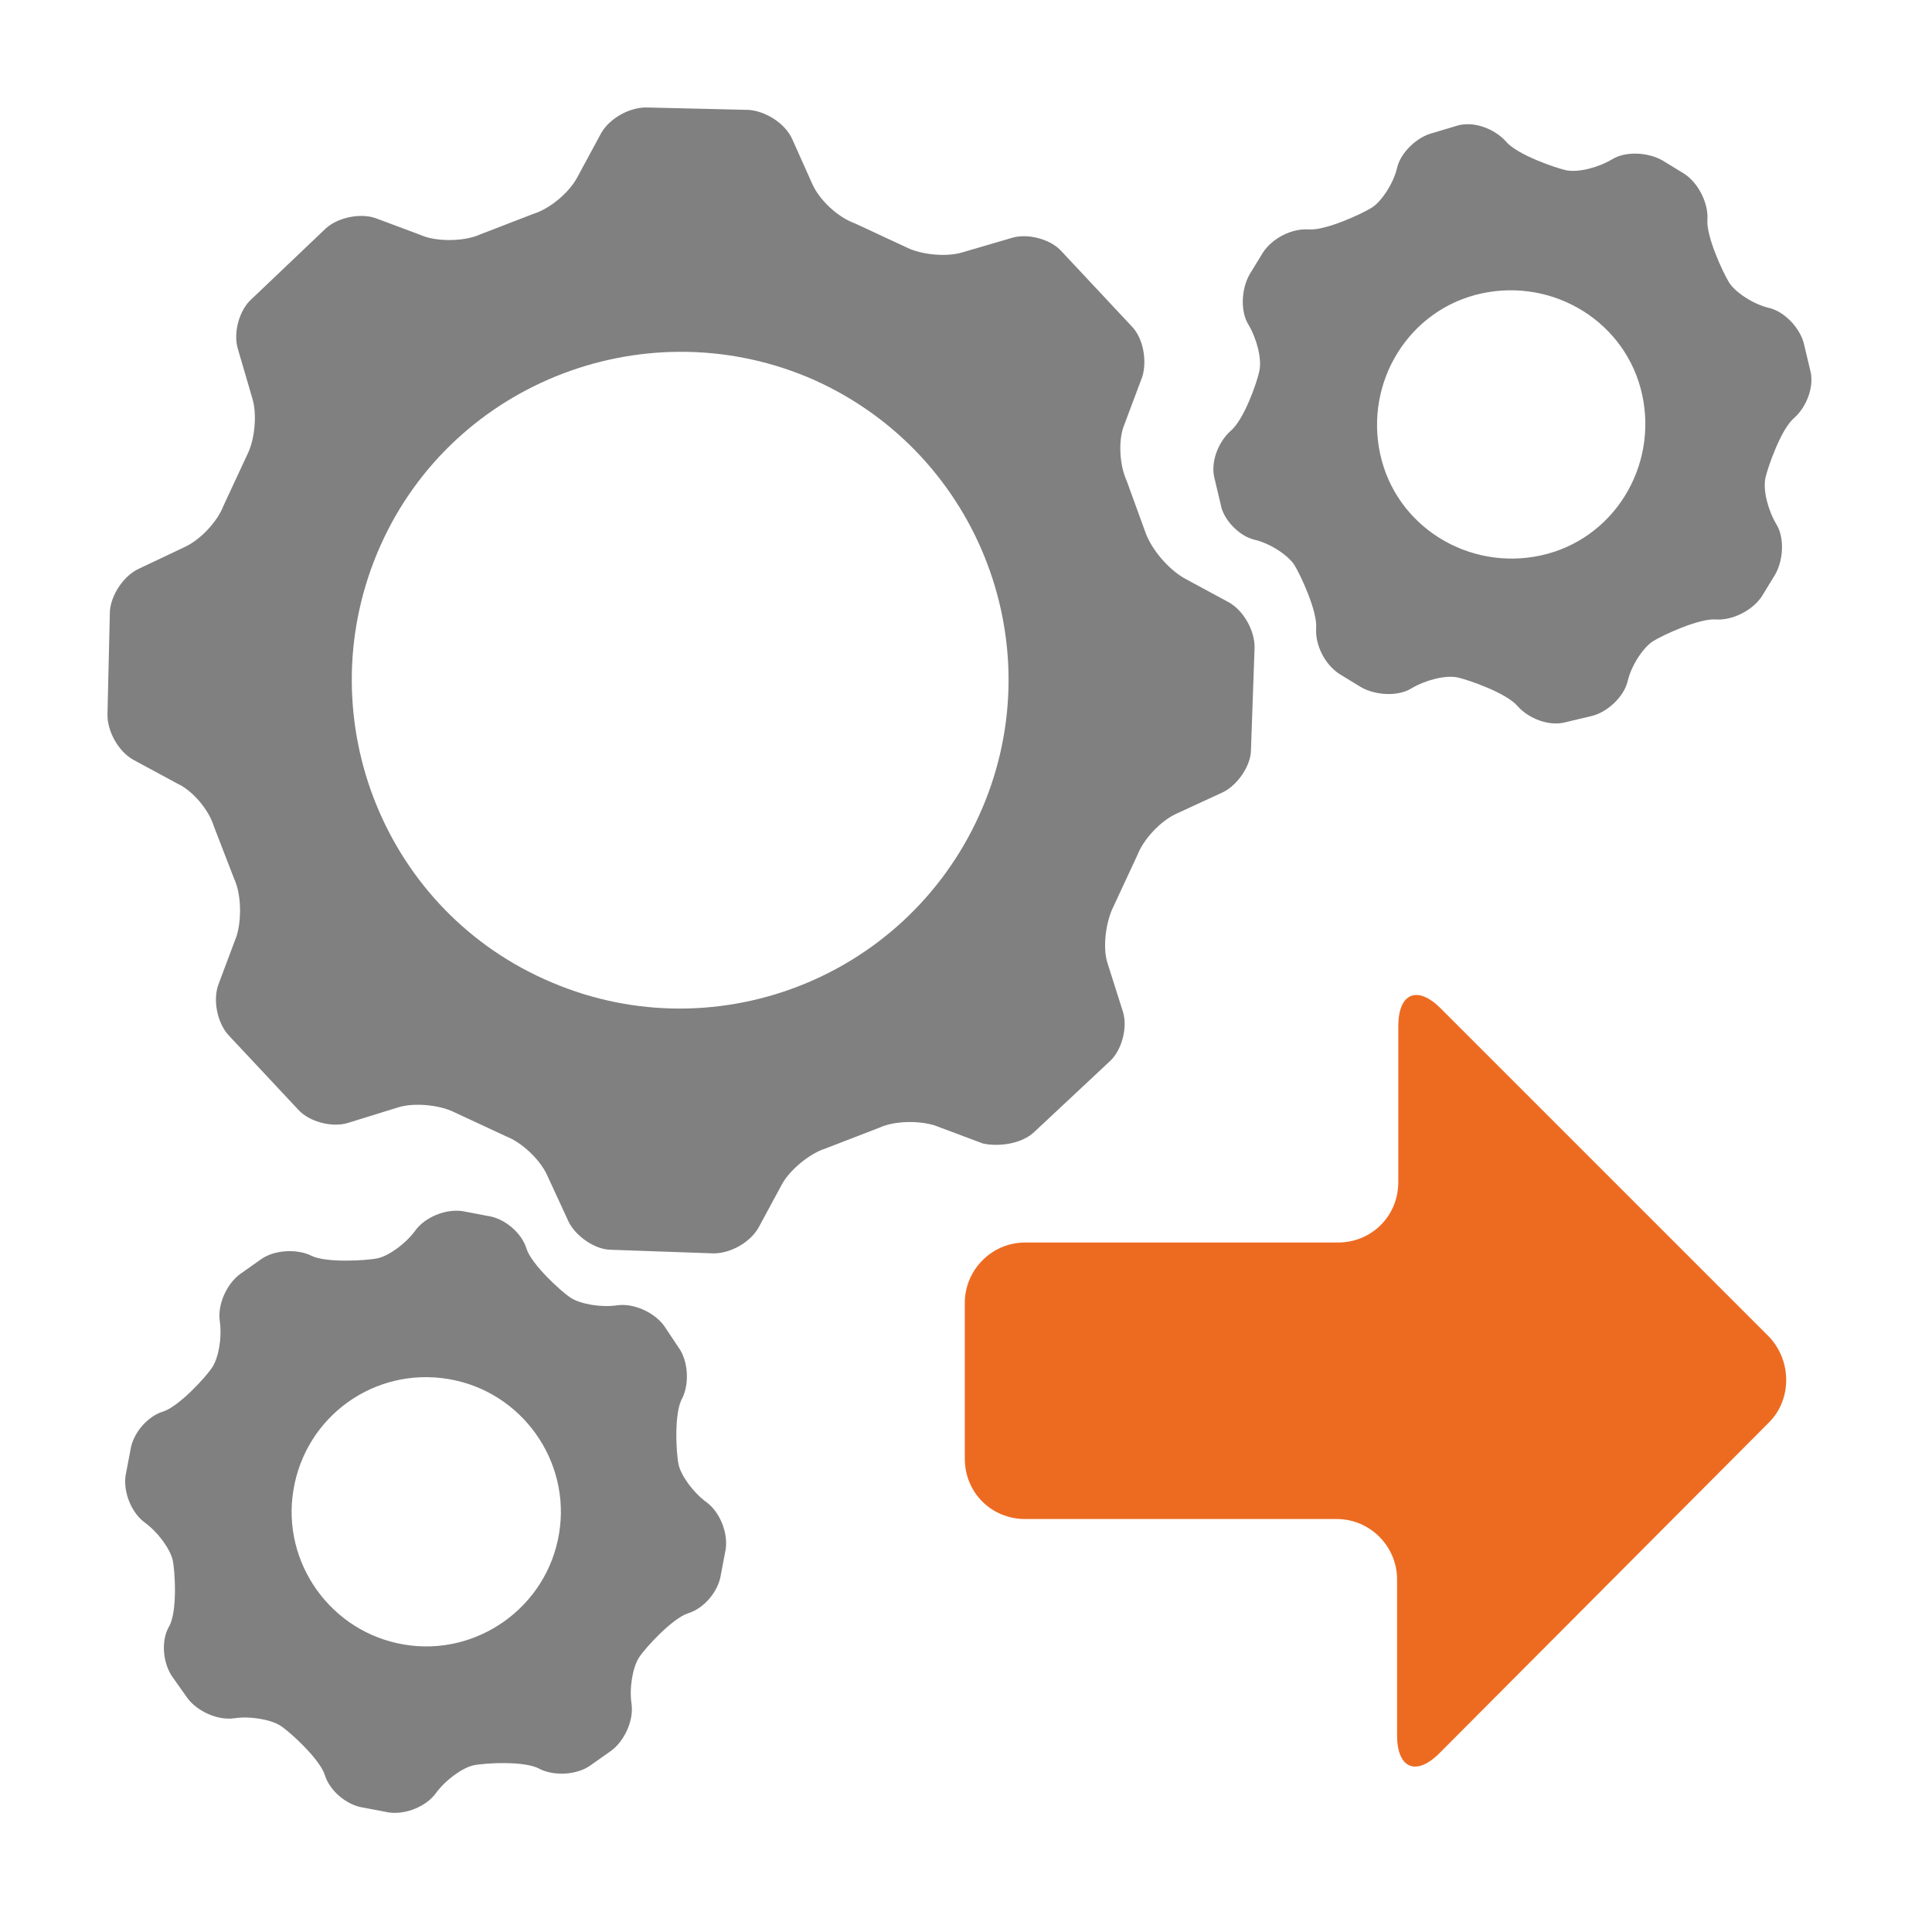
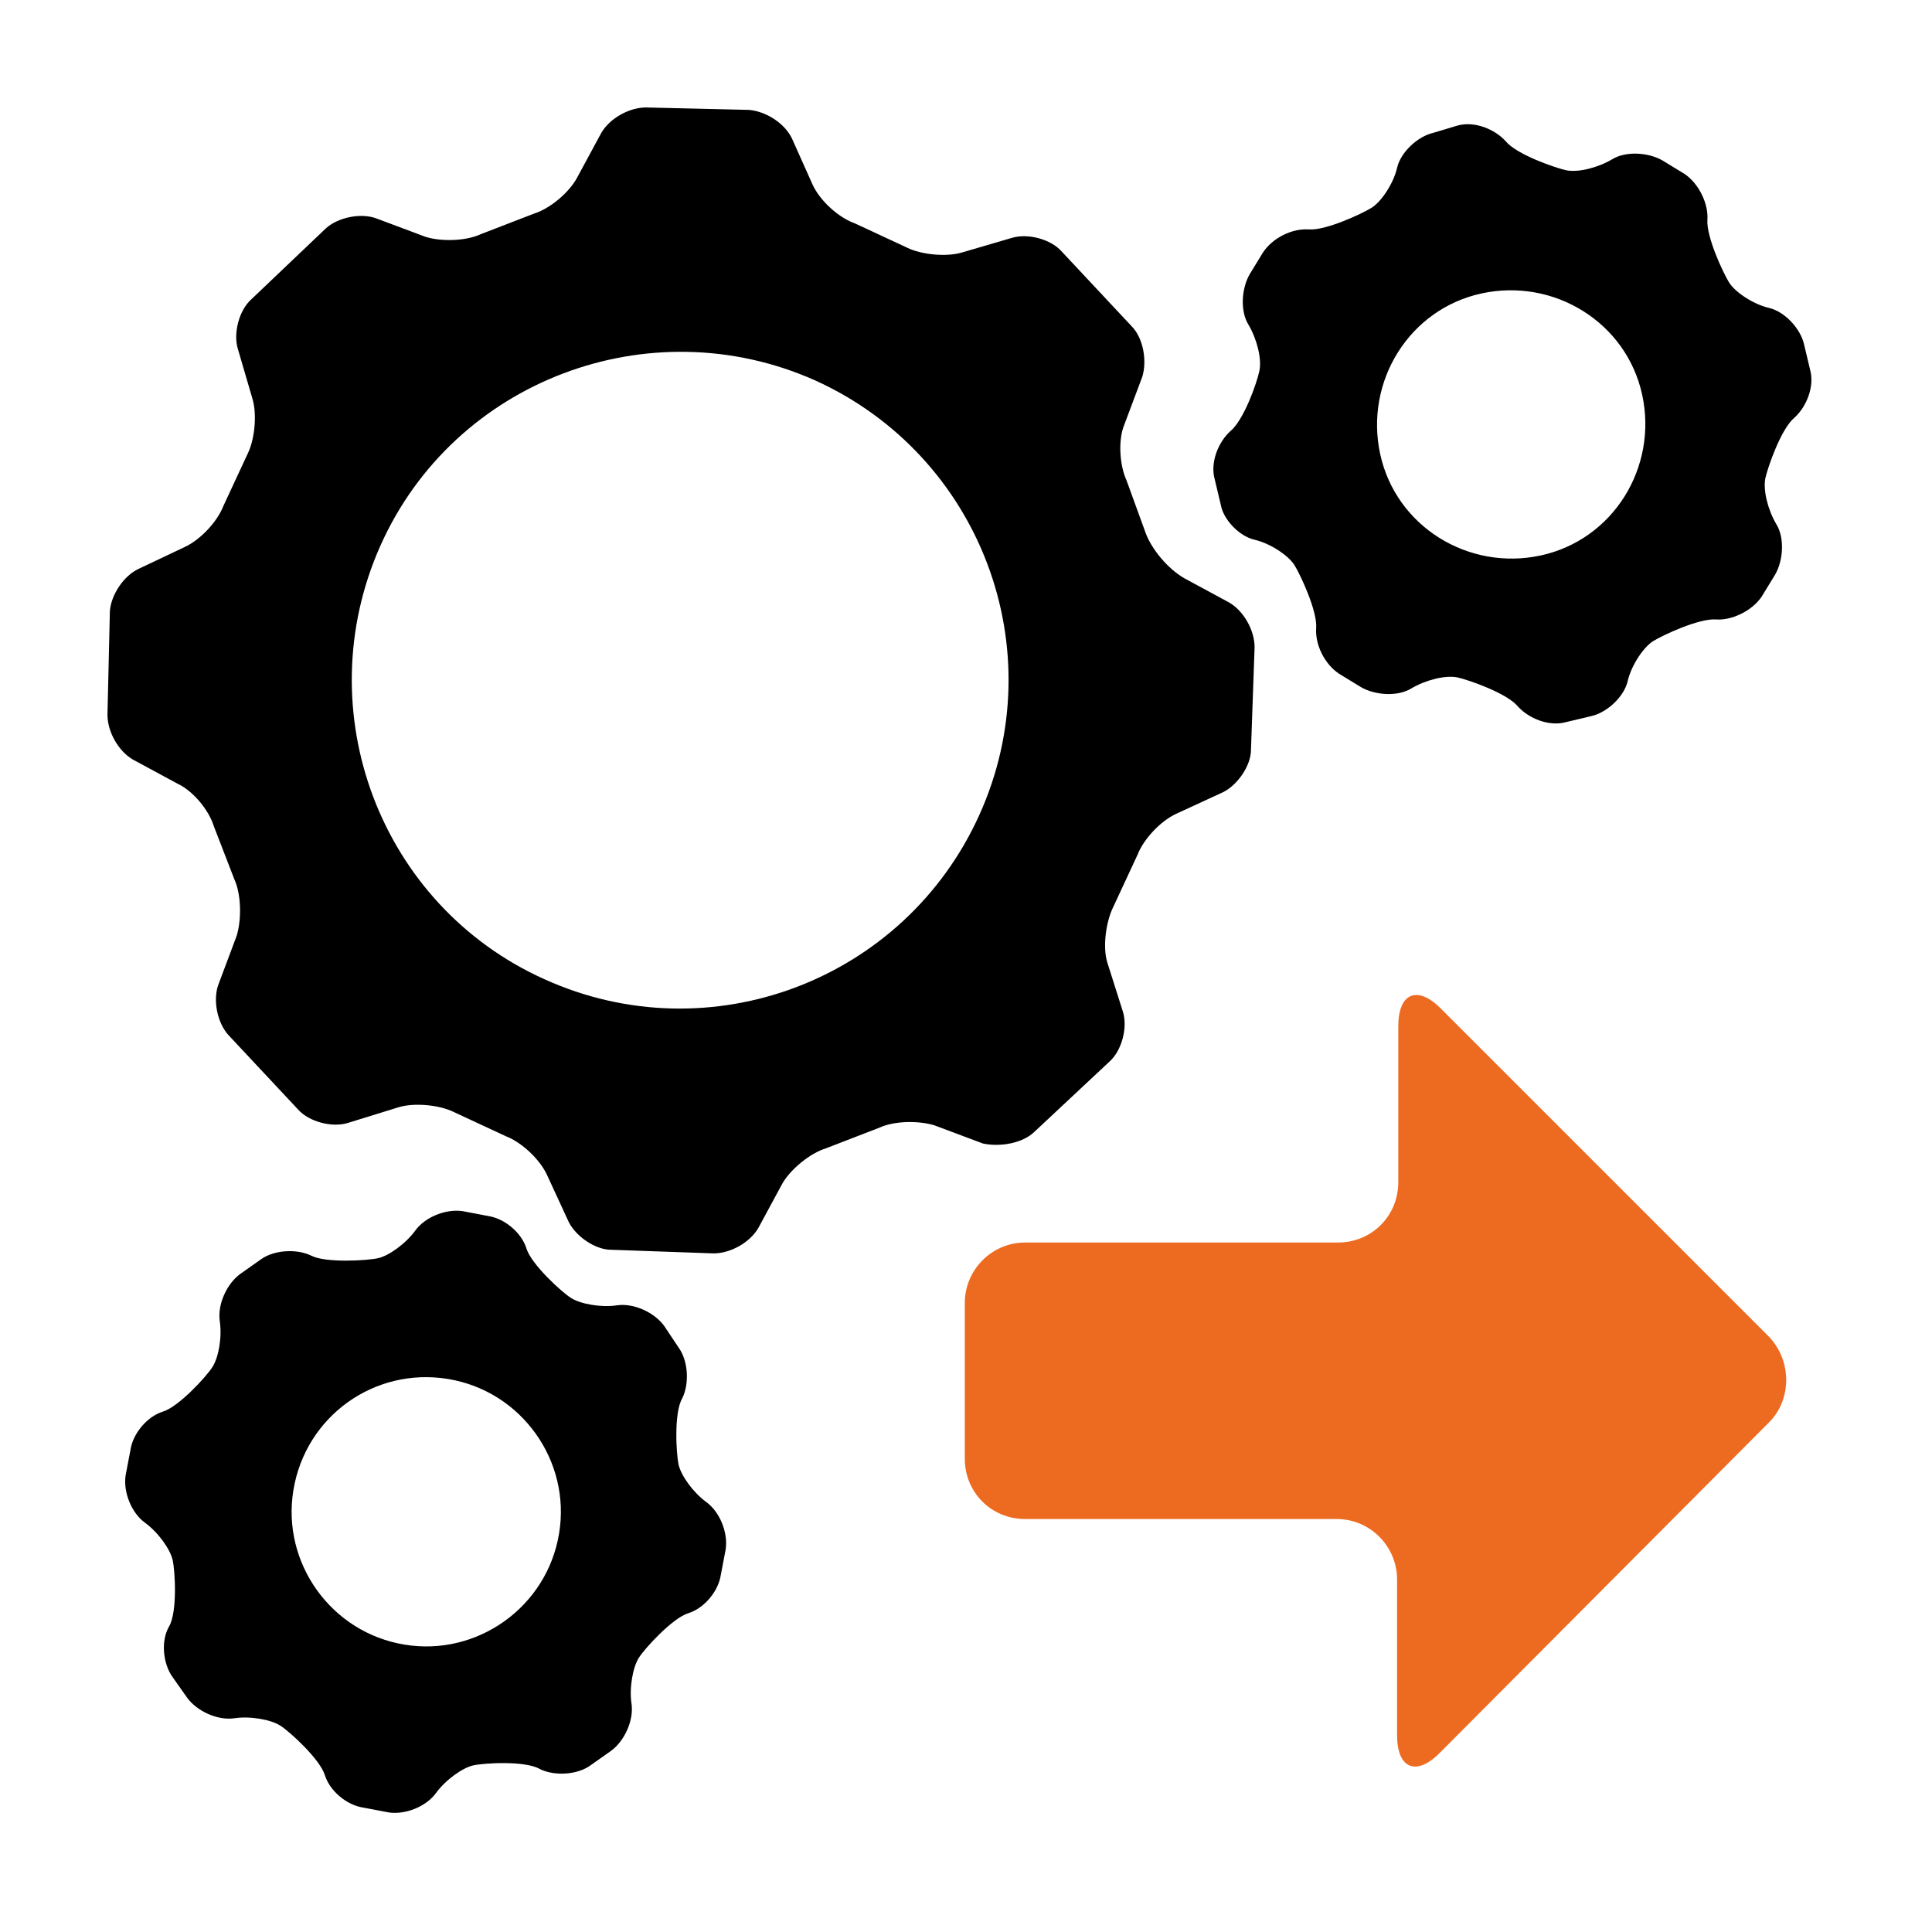
<svg xmlns="http://www.w3.org/2000/svg" viewBox="0 0 16 16" fill="none" aria-hidden="true" focusable="false">
  <g id="export_config_bundle--export_x5F_config_x5F_bundle">
    <g>
-       <path fill="#808080" d="M1.2,12.61c0.11,0.08,0.21,0.22,0.23,0.31c0.02,0.09,0.04,0.43-0.03,0.55s-0.05,0.31,0.03,0.42l0.12,0.17 c0.08,0.11,0.25,0.19,0.39,0.17c0.13-0.02,0.3,0.01,0.38,0.06s0.33,0.28,0.37,0.41c0.04,0.13,0.18,0.25,0.32,0.27l0.21,0.04 c0.14,0.02,0.31-0.05,0.39-0.16s0.22-0.21,0.31-0.23c0.09-0.02,0.43-0.04,0.55,0.03c0.12,0.06,0.31,0.05,0.42-0.03l0.17-0.12 c0.11-0.08,0.19-0.25,0.17-0.39c-0.02-0.13,0.01-0.3,0.06-0.38s0.28-0.33,0.41-0.37c0.13-0.04,0.25-0.18,0.27-0.32l0.04-0.21 c0.02-0.14-0.05-0.31-0.16-0.39c-0.11-0.08-0.21-0.22-0.23-0.31c-0.02-0.09-0.04-0.43,0.03-0.55c0.06-0.12,0.05-0.31-0.03-0.42 L5.5,10.98c-0.08-0.11-0.25-0.19-0.39-0.17c-0.13,0.02-0.3-0.01-0.38-0.06c-0.08-0.05-0.33-0.28-0.37-0.41 c-0.04-0.13-0.18-0.25-0.32-0.27l-0.21-0.04c-0.14-0.02-0.31,0.05-0.39,0.16s-0.22,0.21-0.31,0.23S2.7,10.46,2.58,10.4 c-0.12-0.06-0.31-0.05-0.42,0.03l-0.17,0.12c-0.11,0.08-0.19,0.25-0.17,0.39s-0.01,0.3-0.06,0.38c-0.05,0.08-0.28,0.33-0.41,0.37 c-0.13,0.04-0.25,0.18-0.27,0.32l-0.04,0.21C1.02,12.36,1.09,12.53,1.2,12.61z M3.71,11.42c0.61,0.1,1.02,0.68,0.92,1.28 c-0.1,0.61-0.68,1.02-1.28,0.92c-0.61-0.1-1.02-0.68-0.92-1.28C2.53,11.73,3.1,11.32,3.71,11.42z" />
+       <path fill="currentColor" d="M1.2,12.61c0.11,0.08,0.21,0.22,0.23,0.31c0.02,0.09,0.04,0.43-0.03,0.55s-0.05,0.31,0.03,0.42l0.12,0.17 c0.08,0.11,0.25,0.19,0.39,0.17c0.13-0.02,0.3,0.01,0.38,0.06s0.33,0.28,0.37,0.41c0.04,0.13,0.18,0.25,0.32,0.27l0.21,0.04 c0.14,0.02,0.31-0.05,0.39-0.16s0.22-0.21,0.31-0.23c0.09-0.02,0.43-0.04,0.55,0.03c0.12,0.06,0.31,0.05,0.42-0.03l0.17-0.12 c0.11-0.08,0.19-0.25,0.17-0.39c-0.02-0.13,0.01-0.3,0.06-0.38s0.28-0.33,0.41-0.37c0.13-0.04,0.25-0.18,0.27-0.32l0.04-0.21 c0.02-0.14-0.05-0.31-0.16-0.39c-0.11-0.08-0.21-0.22-0.23-0.31c-0.02-0.09-0.04-0.43,0.03-0.55c0.06-0.12,0.05-0.31-0.03-0.42 L5.5,10.98c-0.08-0.11-0.25-0.19-0.39-0.17c-0.13,0.02-0.3-0.01-0.38-0.06c-0.08-0.05-0.33-0.28-0.37-0.41 c-0.04-0.13-0.18-0.25-0.32-0.27l-0.21-0.04c-0.14-0.02-0.31,0.05-0.39,0.16s-0.22,0.21-0.31,0.23S2.7,10.46,2.58,10.4 c-0.12-0.06-0.31-0.05-0.42,0.03l-0.17,0.12c-0.11,0.08-0.19,0.25-0.17,0.39s-0.01,0.3-0.06,0.38c-0.05,0.08-0.28,0.33-0.41,0.37 c-0.13,0.04-0.25,0.18-0.27,0.32l-0.04,0.21C1.02,12.36,1.09,12.53,1.2,12.61z M3.71,11.42c0.61,0.1,1.02,0.68,0.92,1.28 c-0.1,0.61-0.68,1.02-1.28,0.92c-0.61-0.1-1.02-0.68-0.92-1.28C2.53,11.73,3.1,11.32,3.71,11.42z" />
    </g>
    <g>
-       <path fill="#808080" d="M10.39,4.47c0.13,0.03,0.28,0.13,0.33,0.21c0.05,0.08,0.19,0.38,0.18,0.52s0.07,0.3,0.19,0.38l0.18,0.11 c0.12,0.07,0.31,0.08,0.42,0.01c0.12-0.07,0.28-0.11,0.38-0.09c0.09,0.02,0.41,0.13,0.5,0.24c0.09,0.1,0.26,0.17,0.4,0.13 l0.21-0.05c0.13-0.03,0.27-0.16,0.3-0.29c0.03-0.13,0.13-0.28,0.21-0.33c0.08-0.05,0.38-0.19,0.52-0.18 c0.13,0.01,0.3-0.07,0.38-0.19l0.11-0.18c0.07-0.12,0.08-0.31,0.01-0.42c-0.07-0.12-0.11-0.28-0.09-0.38 c0.02-0.09,0.13-0.41,0.24-0.5c0.1-0.09,0.17-0.26,0.13-0.4l-0.05-0.21c-0.03-0.13-0.16-0.27-0.29-0.3 c-0.13-0.03-0.28-0.13-0.33-0.21s-0.19-0.38-0.18-0.52c0.01-0.13-0.07-0.3-0.19-0.38l-0.18-0.11c-0.12-0.07-0.31-0.08-0.42-0.01 c-0.12,0.07-0.28,0.11-0.38,0.09c-0.09-0.02-0.41-0.13-0.5-0.24c-0.09-0.1-0.26-0.17-0.4-0.13L11.87,1.1 c-0.13,0.03-0.27,0.16-0.3,0.29s-0.13,0.28-0.21,0.33s-0.38,0.19-0.52,0.18s-0.3,0.07-0.38,0.19l-0.11,0.18 c-0.07,0.12-0.08,0.31-0.01,0.42c0.07,0.12,0.11,0.28,0.09,0.38s-0.13,0.41-0.24,0.5c-0.1,0.09-0.17,0.26-0.13,0.4l0.05,0.21 C10.13,4.3,10.26,4.44,10.39,4.47z M12.27,2.43c0.6-0.13,1.2,0.24,1.33,0.84c0.13,0.6-0.24,1.2-0.84,1.33 c-0.6,0.13-1.2-0.24-1.33-0.84C11.3,3.16,11.67,2.56,12.27,2.43z" />
+       <path fill="currentColor" d="M10.39,4.47c0.13,0.03,0.28,0.13,0.33,0.21c0.05,0.08,0.19,0.38,0.18,0.52s0.07,0.3,0.19,0.38l0.18,0.11 c0.12,0.07,0.31,0.08,0.42,0.01c0.12-0.07,0.28-0.11,0.38-0.09c0.09,0.02,0.41,0.13,0.5,0.24c0.09,0.1,0.26,0.17,0.4,0.13 l0.21-0.05c0.13-0.03,0.27-0.16,0.3-0.29c0.03-0.13,0.13-0.28,0.21-0.33c0.08-0.05,0.38-0.19,0.52-0.18 c0.13,0.01,0.3-0.07,0.38-0.19l0.11-0.18c0.07-0.12,0.08-0.31,0.01-0.42c-0.07-0.12-0.11-0.28-0.09-0.38 c0.02-0.09,0.13-0.41,0.24-0.5c0.1-0.09,0.17-0.26,0.13-0.4l-0.05-0.21c-0.03-0.13-0.16-0.27-0.29-0.3 c-0.13-0.03-0.28-0.13-0.33-0.21s-0.19-0.38-0.18-0.52c0.01-0.13-0.07-0.3-0.19-0.38l-0.18-0.11c-0.12-0.07-0.31-0.08-0.42-0.01 c-0.12,0.07-0.28,0.11-0.38,0.09c-0.09-0.02-0.41-0.13-0.5-0.24c-0.09-0.1-0.26-0.17-0.4-0.13L11.87,1.1 c-0.13,0.03-0.27,0.16-0.3,0.29s-0.13,0.28-0.21,0.33s-0.38,0.19-0.52,0.18s-0.3,0.07-0.38,0.19l-0.11,0.18 c-0.07,0.12-0.08,0.31-0.01,0.42c0.07,0.12,0.11,0.28,0.09,0.38s-0.13,0.41-0.24,0.5c-0.1,0.09-0.17,0.26-0.13,0.4l0.05,0.21 C10.13,4.3,10.26,4.44,10.39,4.47z M12.27,2.43c0.6-0.13,1.2,0.24,1.33,0.84c0.13,0.6-0.24,1.2-0.84,1.33 c-0.6,0.13-1.2-0.24-1.33-0.84C11.3,3.16,11.67,2.56,12.27,2.43z" />
    </g>
    <g>
-       <path fill="#808080" d="M1.85,4.19C1.8,4.32,1.66,4.47,1.53,4.53L1.15,4.71C1.02,4.77,0.92,4.93,0.91,5.06L0.89,5.92 c0,0.14,0.09,0.3,0.21,0.37l0.37,0.2C1.6,6.55,1.73,6.71,1.77,6.84l0.17,0.44C2,7.41,2,7.62,1.96,7.75l-0.15,0.4 C1.76,8.28,1.8,8.47,1.89,8.57l0.58,0.62c0.09,0.1,0.28,0.15,0.41,0.11L3.3,9.17c0.13-0.04,0.34-0.02,0.46,0.04l0.43,0.2 c0.13,0.05,0.28,0.19,0.34,0.32l0.18,0.39c0.06,0.12,0.22,0.23,0.35,0.23l0.85,0.03c0.14,0,0.3-0.09,0.37-0.21l0.2-0.37 c0.07-0.12,0.23-0.25,0.36-0.29l0.44-0.17c0.13-0.06,0.33-0.06,0.46-0.02l0.4,0.15C8.28,9.5,8.47,9.47,8.57,9.37l0.62-0.58 c0.1-0.09,0.15-0.28,0.11-0.41L9.17,7.97C9.13,7.84,9.16,7.63,9.22,7.51l0.2-0.43c0.05-0.13,0.19-0.28,0.32-0.34l0.39-0.18 c0.12-0.06,0.23-0.22,0.23-0.35l0.03-0.85c0-0.14-0.09-0.3-0.21-0.37l-0.37-0.2C9.67,4.71,9.54,4.55,9.49,4.42L9.33,3.98 C9.27,3.85,9.26,3.64,9.31,3.52l0.15-0.4C9.5,2.99,9.47,2.8,9.37,2.7L8.79,2.08c-0.09-0.1-0.28-0.15-0.41-0.11L7.97,2.09 C7.84,2.13,7.63,2.11,7.51,2.05l-0.43-0.2C6.94,1.8,6.79,1.66,6.73,1.53L6.56,1.15C6.5,1.02,6.34,0.92,6.2,0.91L5.35,0.89 c-0.14,0-0.3,0.09-0.37,0.21l-0.2,0.37C4.71,1.6,4.55,1.73,4.42,1.77L3.98,1.94C3.85,2,3.64,2,3.52,1.96l-0.4-0.15 C2.99,1.76,2.8,1.8,2.7,1.89L2.08,2.48c-0.1,0.09-0.15,0.28-0.11,0.41L2.09,3.3c0.04,0.13,0.02,0.34-0.04,0.46L1.85,4.19z M6.75,3.15c1.37,0.62,1.98,2.23,1.36,3.6s-2.23,1.98-3.6,1.36C3.15,7.5,2.54,5.89,3.15,4.52S5.38,2.54,6.75,3.15z" />
+       <path fill="currentColor" d="M1.85,4.19C1.8,4.32,1.66,4.47,1.53,4.53L1.15,4.71C1.02,4.77,0.92,4.93,0.91,5.06L0.89,5.92 c0,0.14,0.09,0.3,0.21,0.37l0.37,0.2C1.6,6.55,1.73,6.71,1.77,6.84l0.17,0.44C2,7.41,2,7.62,1.96,7.75l-0.15,0.4 C1.76,8.28,1.8,8.47,1.89,8.57l0.58,0.62c0.09,0.1,0.28,0.15,0.41,0.11L3.3,9.17c0.13-0.04,0.34-0.02,0.46,0.04l0.43,0.2 c0.13,0.05,0.28,0.19,0.34,0.32l0.18,0.39c0.06,0.12,0.22,0.23,0.35,0.23l0.85,0.03c0.14,0,0.3-0.09,0.37-0.21l0.2-0.37 c0.07-0.12,0.23-0.25,0.36-0.29l0.44-0.17c0.13-0.06,0.33-0.06,0.46-0.02l0.4,0.15C8.28,9.5,8.47,9.47,8.57,9.37l0.62-0.58 c0.1-0.09,0.15-0.28,0.11-0.41L9.17,7.97C9.13,7.84,9.16,7.63,9.22,7.51l0.2-0.43c0.05-0.13,0.19-0.28,0.32-0.34l0.39-0.18 c0.12-0.06,0.23-0.22,0.23-0.35l0.03-0.85c0-0.14-0.09-0.3-0.21-0.37l-0.37-0.2C9.67,4.71,9.54,4.55,9.49,4.42L9.33,3.98 C9.27,3.85,9.26,3.64,9.31,3.52l0.15-0.4C9.5,2.99,9.47,2.8,9.37,2.7L8.79,2.08c-0.09-0.1-0.28-0.15-0.41-0.11L7.97,2.09 C7.84,2.13,7.63,2.11,7.51,2.05l-0.43-0.2C6.94,1.8,6.79,1.66,6.73,1.53L6.56,1.15C6.5,1.02,6.34,0.92,6.2,0.91L5.35,0.89 c-0.14,0-0.3,0.09-0.37,0.21l-0.2,0.37C4.71,1.6,4.55,1.73,4.42,1.77L3.98,1.94C3.85,2,3.64,2,3.52,1.96l-0.4-0.15 C2.99,1.76,2.8,1.8,2.7,1.89L2.08,2.48c-0.1,0.09-0.15,0.28-0.11,0.41L2.09,3.3c0.04,0.13,0.02,0.34-0.04,0.46L1.85,4.19z M6.75,3.15c1.37,0.62,1.98,2.23,1.36,3.6s-2.23,1.98-3.6,1.36C3.15,7.5,2.54,5.89,3.15,4.52S5.38,2.54,6.75,3.15z" />
    </g>
    <g>
      <path fill="#ED6B21" d="M14.65,11.78c0.19-0.19,0.19-0.51,0-0.71l-2.72-2.72c-0.19-0.19-0.35-0.13-0.35,0.15v1.29 c0,0.28-0.22,0.5-0.5,0.5H8.49c-0.28,0-0.5,0.23-0.5,0.5v1.29c0,0.28,0.22,0.5,0.5,0.5h2.58c0.28,0,0.5,0.23,0.5,0.5v1.29 c0,0.28,0.16,0.34,0.35,0.15L14.65,11.78z" />
    </g>
  </g>
</svg>
